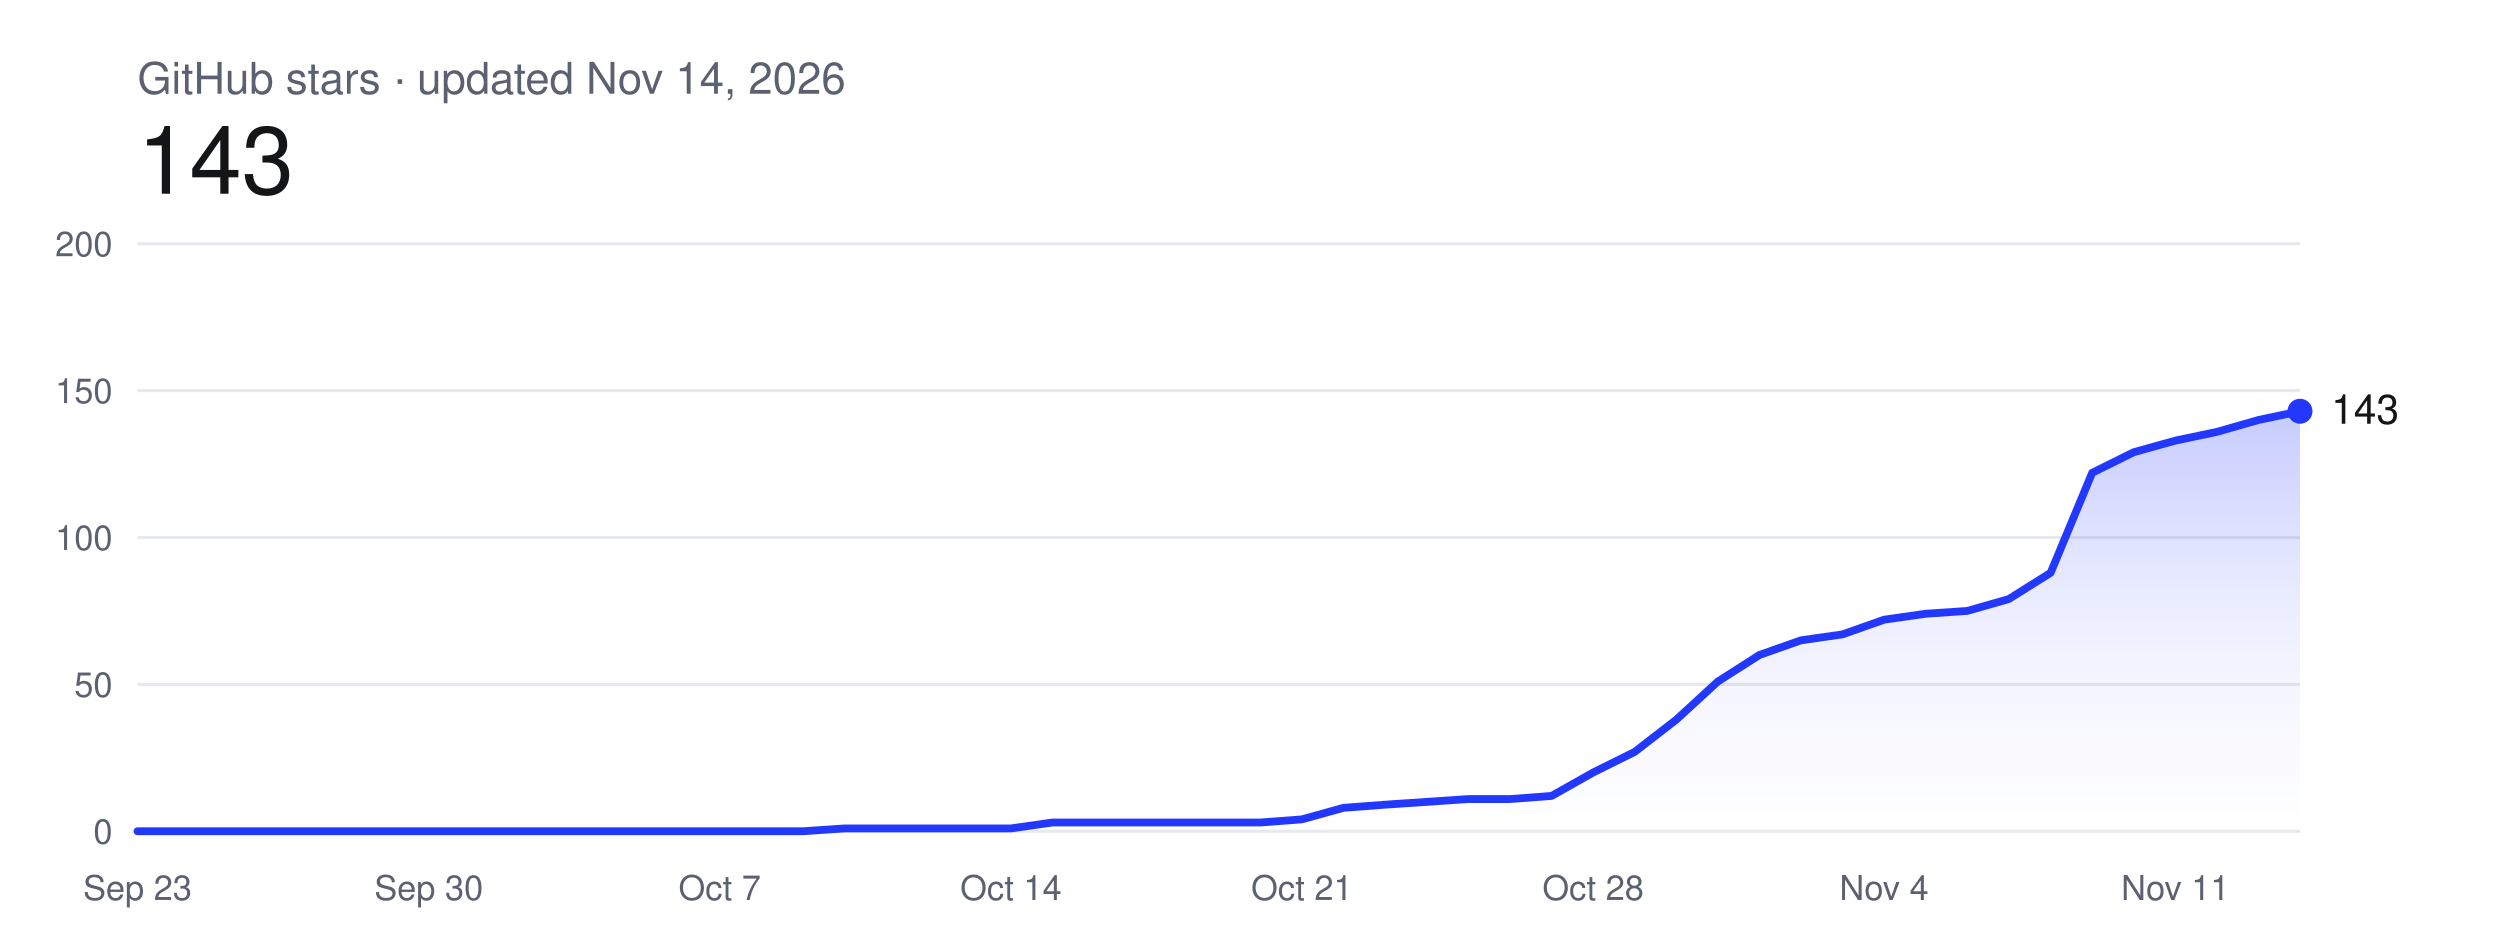
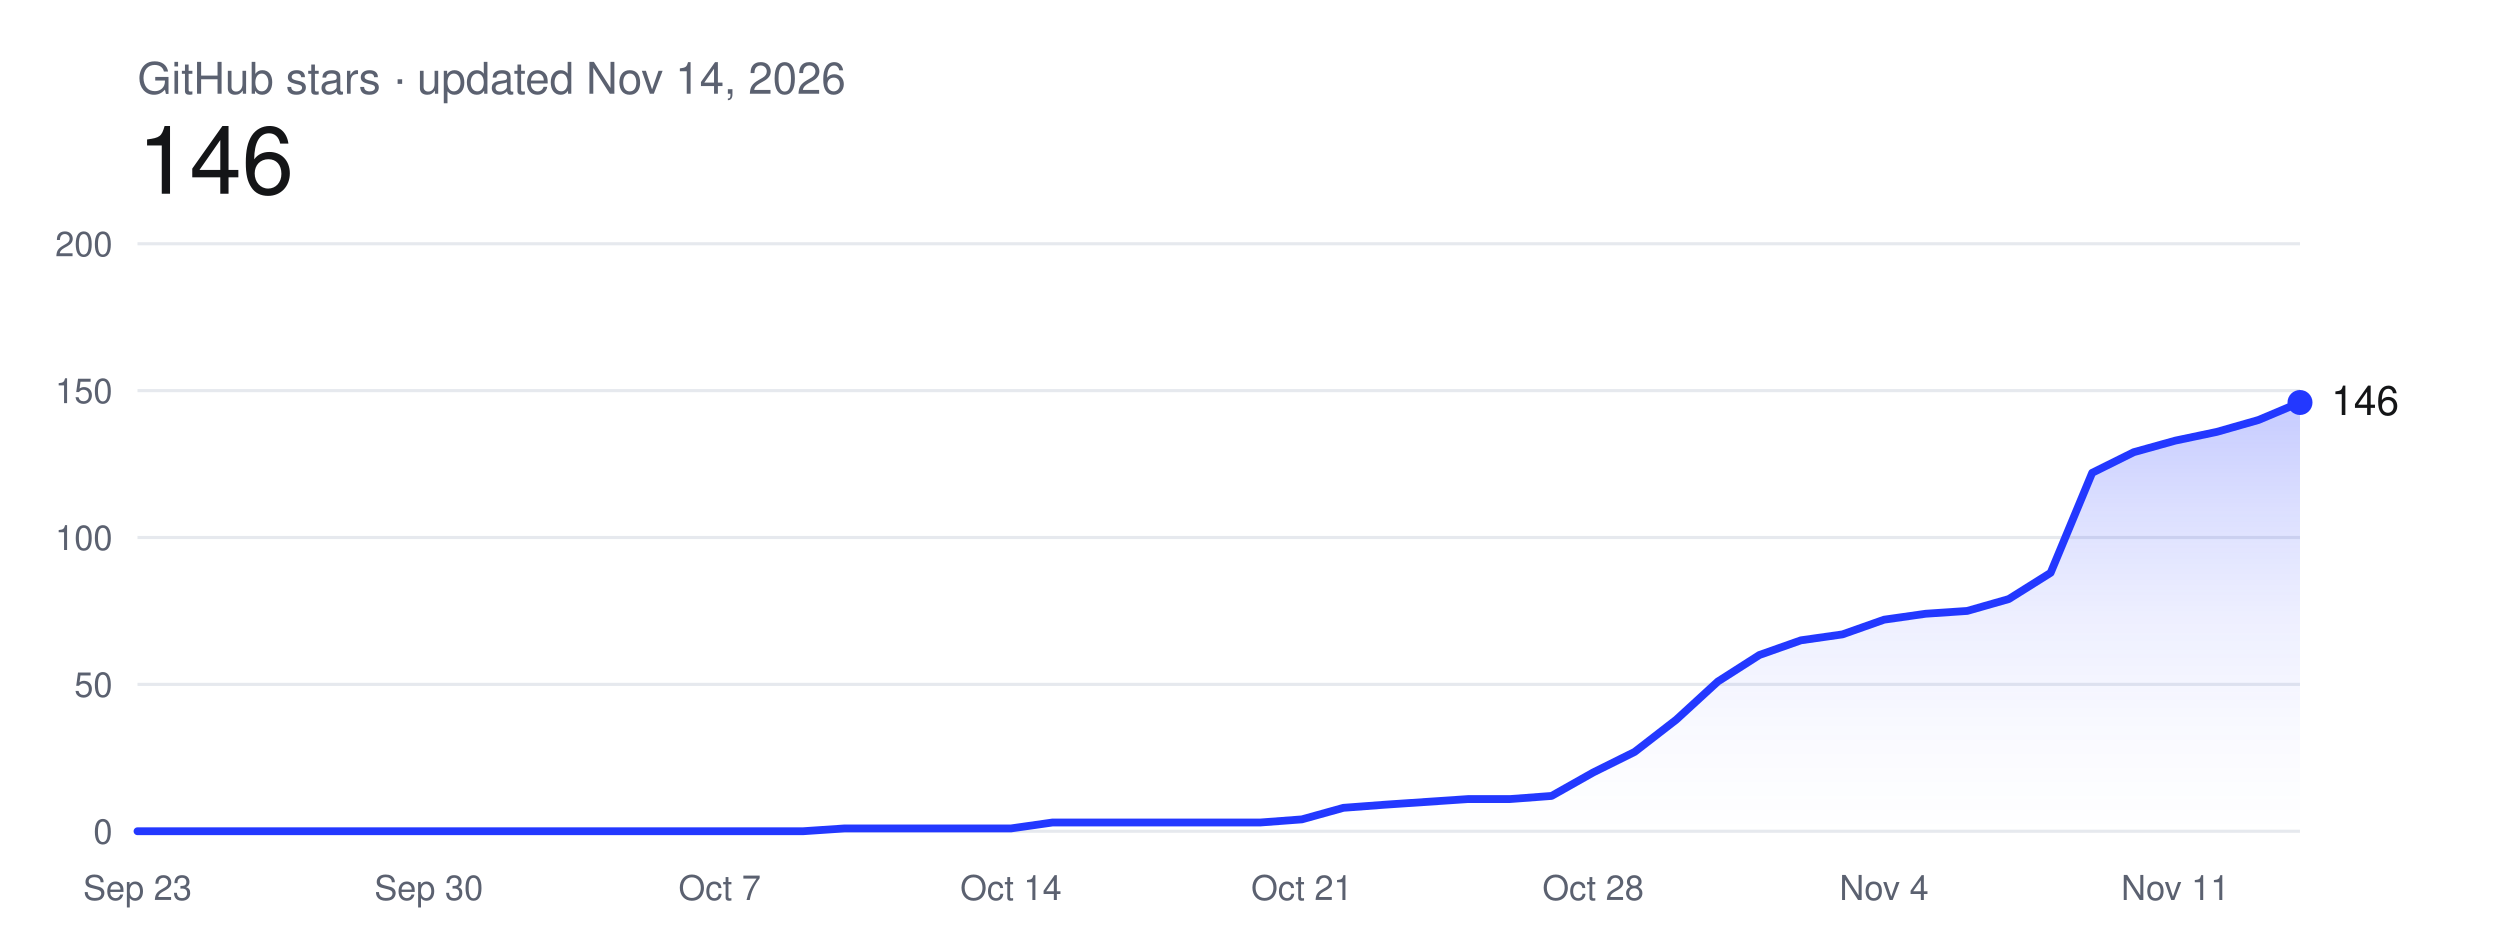
<svg xmlns="http://www.w3.org/2000/svg" width="800" height="300" viewBox="0 0 800 300" font-family="-apple-system, BlinkMacSystemFont, 'Segoe UI', Helvetica, Arial, sans-serif">
  <defs>
    <linearGradient id="a" x1="0" x2="0" y1="0" y2="1">
      <stop offset="0" stop-color="#2338ff" stop-opacity="0.26" />
      <stop offset="0.25" stop-color="#2338ff" stop-opacity="0.16" />
      <stop offset="0.5" stop-color="#2338ff" stop-opacity="0.08" />
      <stop offset="0.75" stop-color="#2338ff" stop-opacity="0.03" />
      <stop offset="1" stop-color="#2338ff" stop-opacity="0" />
    </linearGradient>
  </defs>
  <text x="44" y="30" font-size="14" fill="#5b6170">GitHub stars · updated Nov 14, 2026</text>
-   <text x="44" y="62" font-size="30" font-weight="300" fill="#141517">143</text>
+   <text x="44" y="62" font-size="30" font-weight="300" fill="#141517">146</text>
  <line x1="44" x2="736" y1="266.0" y2="266.0" stroke="#e6e9ee" stroke-width="1" />
  <text x="36" y="270.0" font-size="11" fill="#5b6170" text-anchor="end">0</text>
  <line x1="44" x2="736" y1="219.0" y2="219.0" stroke="#e6e9ee" stroke-width="1" />
  <text x="36" y="223.0" font-size="11" fill="#5b6170" text-anchor="end">50</text>
  <line x1="44" x2="736" y1="172.0" y2="172.0" stroke="#e6e9ee" stroke-width="1" />
  <text x="36" y="176.0" font-size="11" fill="#5b6170" text-anchor="end">100</text>
  <line x1="44" x2="736" y1="125.0" y2="125.0" stroke="#e6e9ee" stroke-width="1" />
  <text x="36" y="129.0" font-size="11" fill="#5b6170" text-anchor="end">150</text>
  <line x1="44" x2="736" y1="78.0" y2="78.0" stroke="#e6e9ee" stroke-width="1" />
  <text x="36" y="82.0" font-size="11" fill="#5b6170" text-anchor="end">200</text>
  <text x="44.0" y="288" font-size="11" fill="#5b6170" text-anchor="middle">Sep 23</text>
  <text x="137.2" y="288" font-size="11" fill="#5b6170" text-anchor="middle">Sep 30</text>
  <text x="230.3" y="288" font-size="11" fill="#5b6170" text-anchor="middle">Oct 7</text>
  <text x="323.5" y="288" font-size="11" fill="#5b6170" text-anchor="middle">Oct 14</text>
  <text x="416.6" y="288" font-size="11" fill="#5b6170" text-anchor="middle">Oct 21</text>
  <text x="509.8" y="288" font-size="11" fill="#5b6170" text-anchor="middle">Oct 28</text>
  <text x="602.9" y="288" font-size="11" fill="#5b6170" text-anchor="middle">Nov 4</text>
  <text x="696.1" y="288" font-size="11" fill="#5b6170" text-anchor="middle">Nov 11</text>
-   <polygon points="44,266.0 44.0,266.0 57.3,266.0 70.6,266.0 83.9,266.0 97.2,266.0 110.5,266.0 123.8,266.0 137.2,266.0 150.5,266.0 163.8,266.0 177.1,266.0 190.4,266.0 203.7,266.0 217.0,266.0 230.3,266.0 243.6,266.0 256.9,266.0 270.2,265.1 283.5,265.1 296.8,265.1 310.2,265.1 323.5,265.1 336.8,263.2 350.1,263.2 363.4,263.2 376.7,263.2 390.0,263.2 403.3,263.2 416.6,262.2 429.9,258.5 443.2,257.5 456.5,256.6 469.8,255.7 483.2,255.7 496.5,254.7 509.8,247.2 523.1,240.6 536.4,230.3 549.7,218.1 563.0,209.6 576.3,204.9 589.6,203.0 602.9,198.3 616.2,196.4 629.5,195.5 642.8,191.7 656.2,183.3 669.5,151.3 682.8,144.7 696.1,141.0 709.4,138.2 722.7,134.4 736.0,131.6 736.0,266.0" fill="url(#a)" />
-   <polyline points="44.0,266.0 57.3,266.0 70.6,266.0 83.9,266.0 97.2,266.0 110.5,266.0 123.8,266.0 137.2,266.0 150.5,266.0 163.8,266.0 177.1,266.0 190.4,266.0 203.7,266.0 217.0,266.0 230.3,266.0 243.6,266.0 256.9,266.0 270.2,265.1 283.5,265.1 296.8,265.1 310.2,265.1 323.5,265.1 336.8,263.2 350.1,263.2 363.4,263.2 376.7,263.2 390.0,263.2 403.3,263.2 416.6,262.2 429.9,258.5 443.2,257.5 456.5,256.6 469.8,255.7 483.2,255.7 496.5,254.7 509.8,247.2 523.1,240.6 536.4,230.3 549.7,218.1 563.0,209.6 576.3,204.9 589.6,203.0 602.9,198.3 616.2,196.4 629.5,195.5 642.8,191.7 656.2,183.3 669.5,151.3 682.8,144.7 696.1,141.0 709.4,138.2 722.7,134.4 736.0,131.6" fill="none" stroke="#2338ff" stroke-width="2.5" stroke-linejoin="round" stroke-linecap="round" />
-   <circle cx="736.0" cy="131.6" r="4" fill="#2338ff" />
-   <text x="746.0" y="135.6" font-size="13" fill="#141517">143</text>
+   <polygon points="44,266.0 44.0,266.0 57.3,266.0 70.6,266.0 83.9,266.0 97.2,266.0 110.5,266.0 123.8,266.0 137.2,266.0 150.5,266.0 163.8,266.0 177.1,266.0 190.4,266.0 203.7,266.0 217.0,266.0 230.3,266.0 243.6,266.0 256.9,266.0 270.2,265.1 283.5,265.1 296.8,265.1 310.2,265.1 323.5,265.1 336.8,263.2 350.1,263.2 363.4,263.2 376.7,263.2 390.0,263.2 403.3,263.2 416.6,262.2 429.9,258.5 443.2,257.5 456.5,256.6 469.8,255.7 483.2,255.7 496.5,254.7 509.8,247.2 523.1,240.6 536.4,230.3 549.7,218.1 563.0,209.6 576.3,204.9 589.6,203.0 602.9,198.3 616.2,196.4 629.5,195.5 642.8,191.7 656.2,183.3 669.5,151.3 682.8,144.7 696.1,141.0 709.4,138.2 722.7,134.4 736.0,128.8 736.0,266.0" fill="url(#a)" />
+   <polyline points="44.0,266.0 57.3,266.0 70.6,266.0 83.9,266.0 97.2,266.0 110.5,266.0 123.8,266.0 137.2,266.0 150.5,266.0 163.8,266.0 177.1,266.0 190.4,266.0 203.7,266.0 217.0,266.0 230.3,266.0 243.6,266.0 256.9,266.0 270.2,265.1 283.5,265.1 296.8,265.1 310.2,265.1 323.5,265.1 336.8,263.2 350.1,263.2 363.4,263.2 376.7,263.2 390.0,263.2 403.3,263.2 416.6,262.2 429.9,258.5 443.2,257.5 456.5,256.6 469.8,255.7 483.2,255.7 496.5,254.7 509.8,247.2 523.1,240.6 536.4,230.3 549.7,218.1 563.0,209.6 576.3,204.9 589.6,203.0 602.9,198.3 616.2,196.4 629.5,195.5 642.8,191.7 656.2,183.3 669.5,151.3 682.8,144.7 696.1,141.0 709.4,138.2 722.7,134.4 736.0,128.8" fill="none" stroke="#2338ff" stroke-width="2.5" stroke-linejoin="round" stroke-linecap="round" />
+   <circle cx="736.0" cy="128.8" r="4" fill="#2338ff" />
+   <text x="746.0" y="132.8" font-size="13" fill="#141517">146</text>
</svg>
